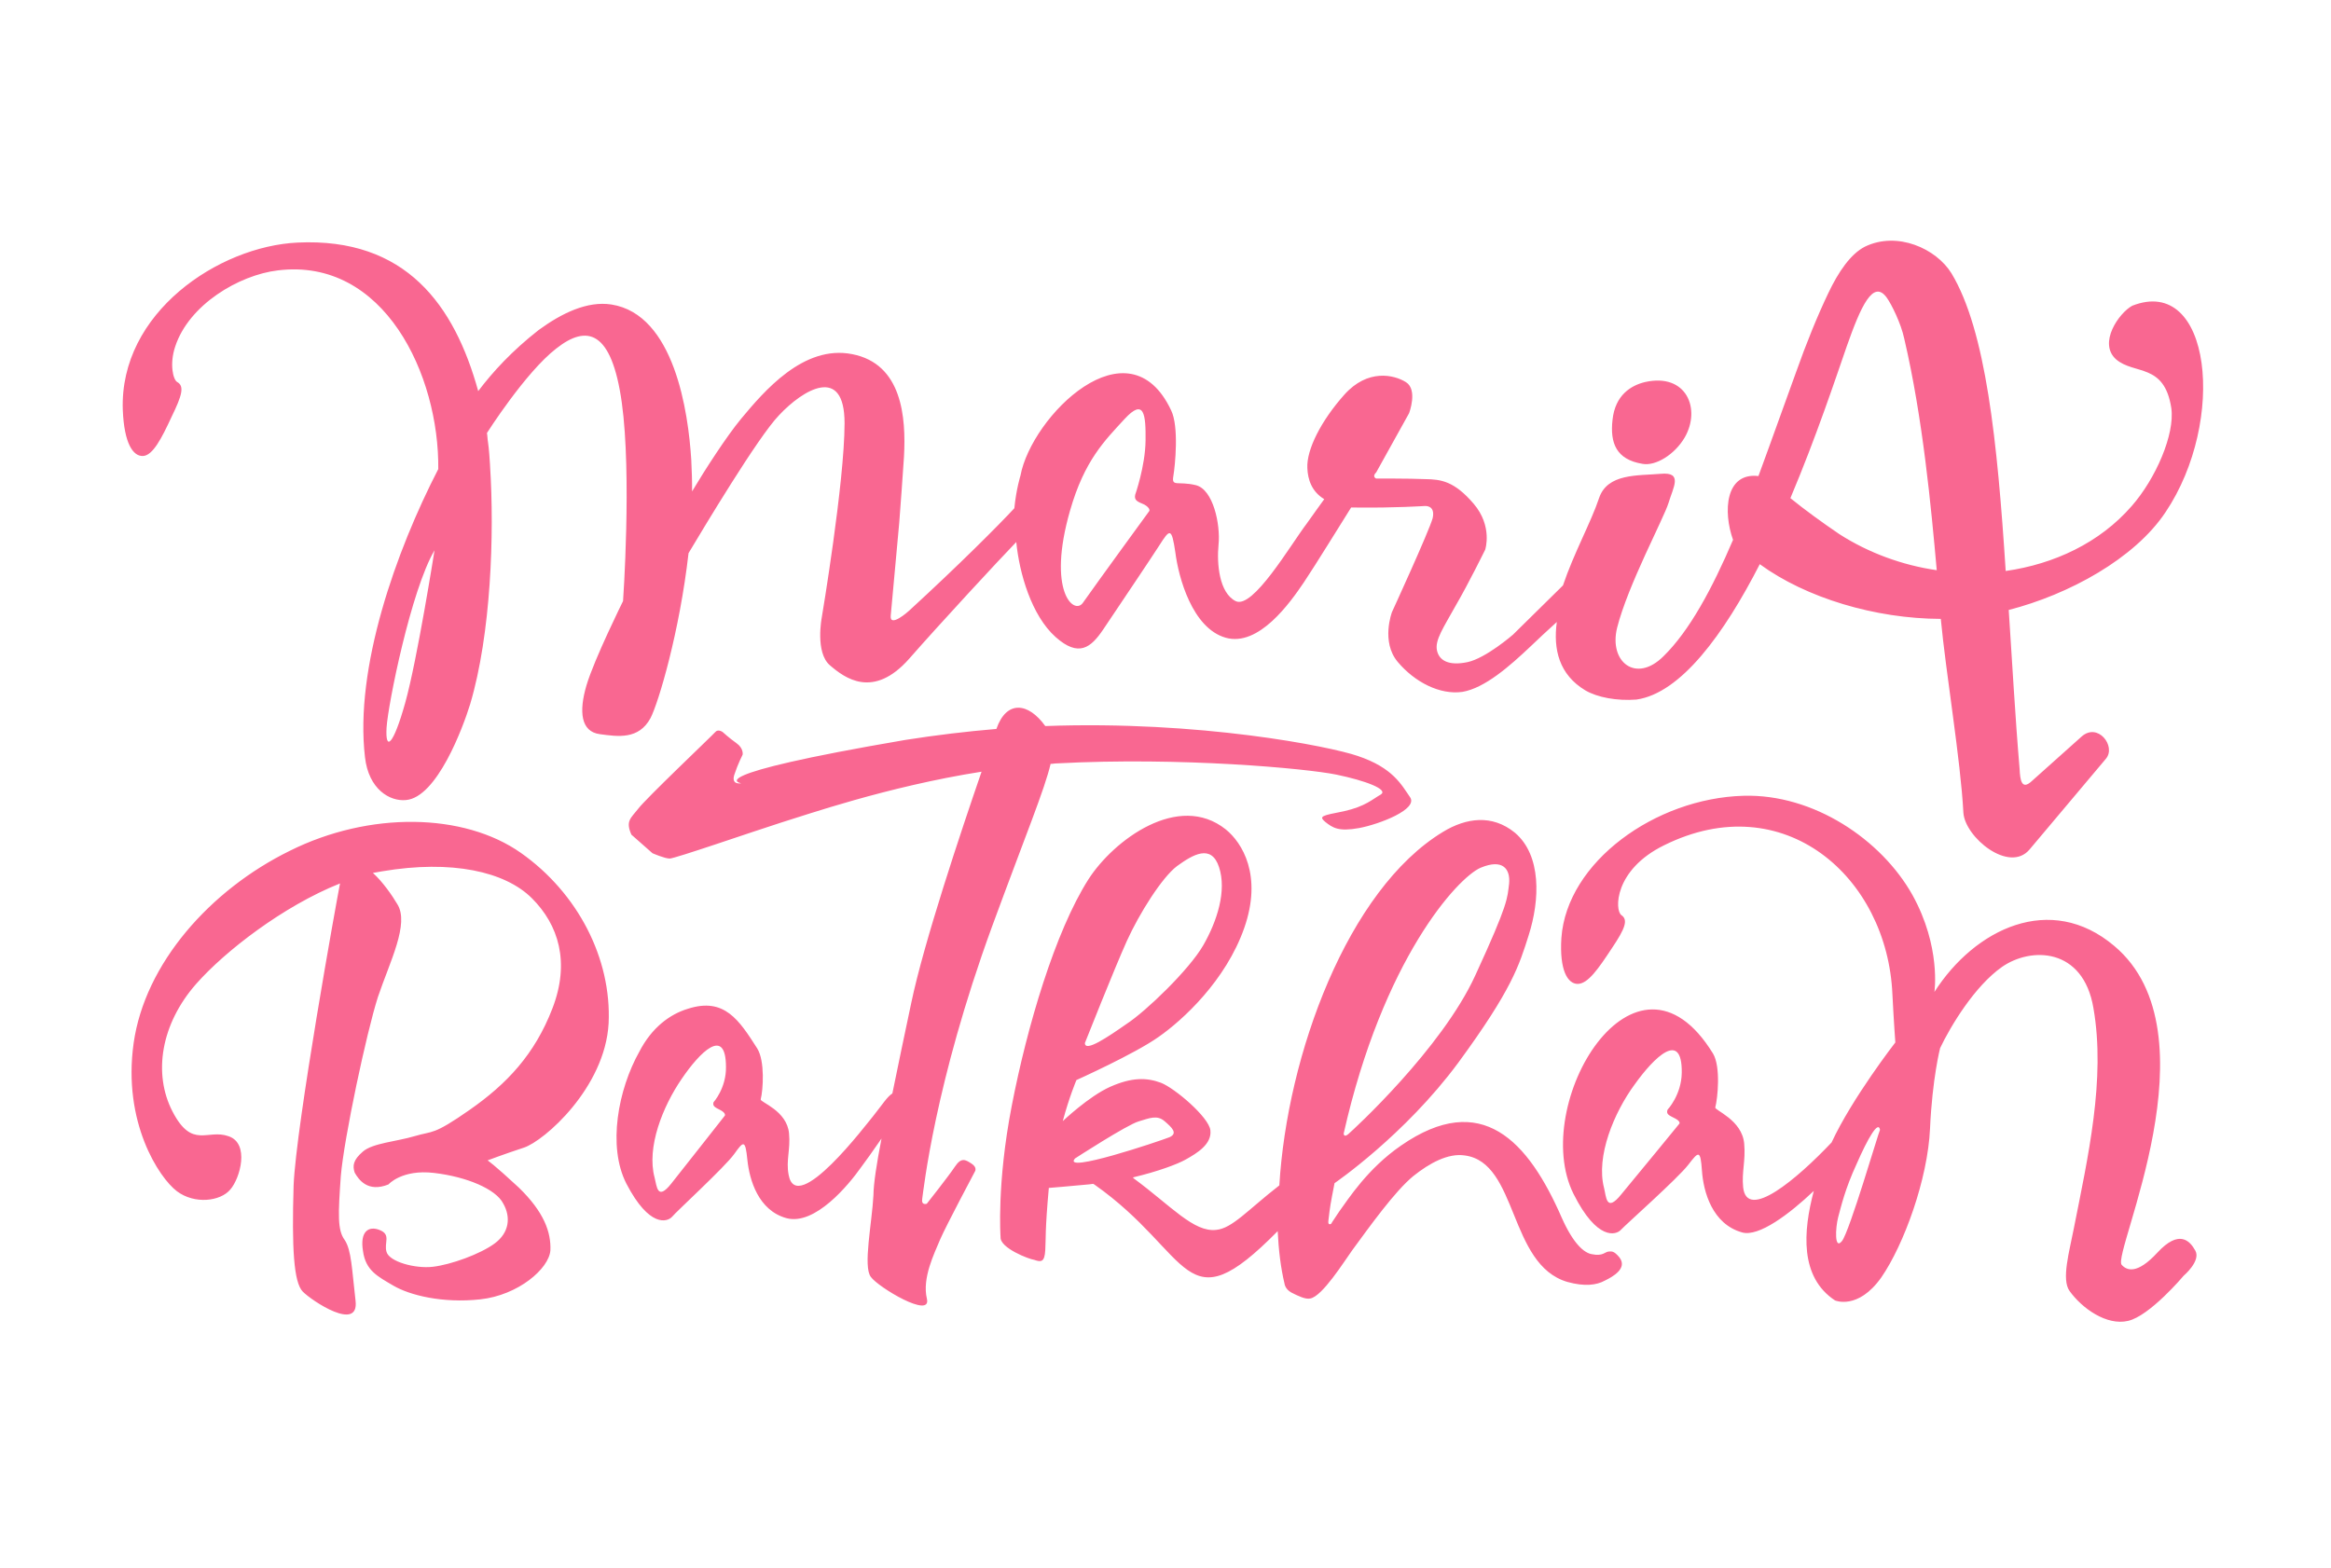
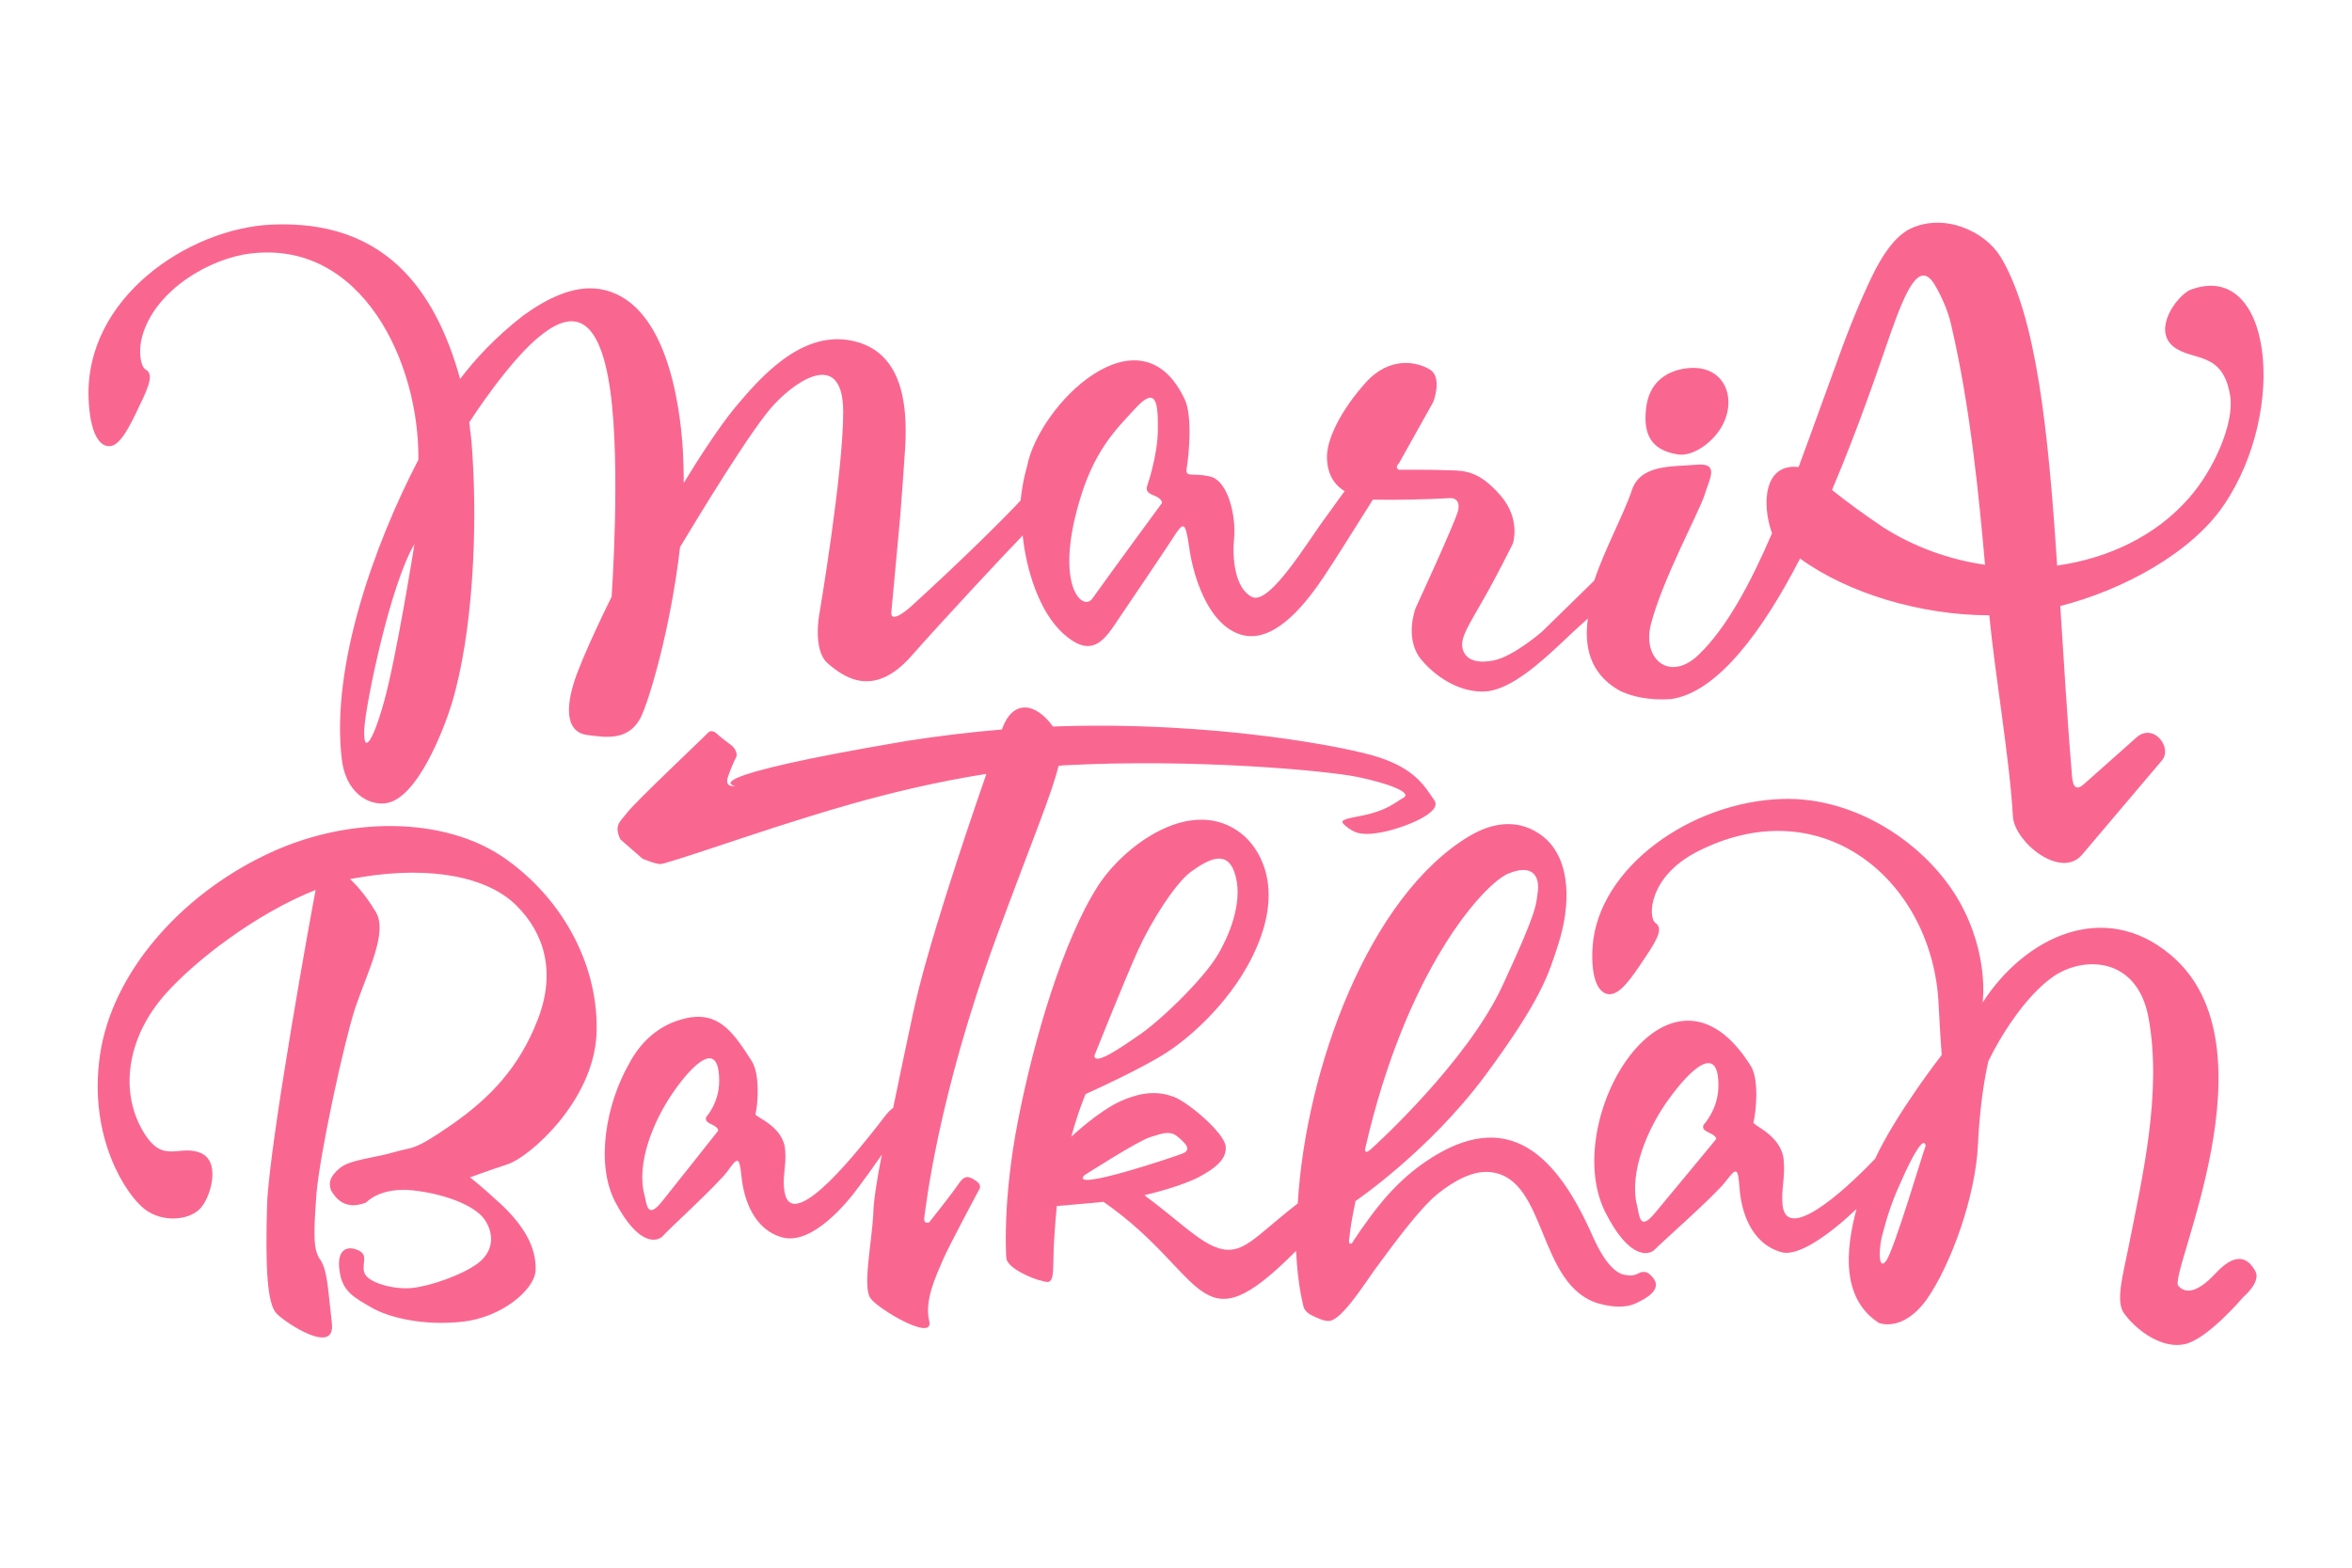
- <svg xmlns="http://www.w3.org/2000/svg" width="110" height="74" viewBox="0 0 110 74" fill="none">
-   <path fill-rule="evenodd" clip-rule="evenodd" d="M47.217 58.393C47.217 58.393 47.028 55.879 47.746 52.186C48.465 48.467 49.79 43.971 51.363 41.504C52.55 39.654 55.613 37.365 57.844 39.147C58.624 39.777 59.583 41.327 58.715 43.802C57.847 46.278 55.819 48.145 54.672 48.943C53.551 49.74 50.797 50.978 50.797 50.978C50.797 50.978 50.463 51.758 50.152 52.916C50.152 52.916 51.386 51.741 52.394 51.294C53.403 50.846 54.108 50.854 54.783 51.105C55.431 51.355 57.044 52.724 57.118 53.346C57.193 53.995 56.51 54.42 55.937 54.737C55.555 54.949 54.656 55.29 53.459 55.574L53.513 55.628C55.262 56.917 56.333 58.172 57.392 58.049C58.152 57.977 58.867 57.12 60.372 55.949C60.738 49.795 63.59 41.994 68.096 39.263C69.188 38.6 70.41 38.425 71.486 39.301C72.749 40.369 72.671 42.475 72.138 44.144C71.688 45.57 71.35 46.701 68.817 50.157C66.284 53.585 62.977 55.844 62.977 55.844C62.977 55.844 62.977 55.844 62.862 56.437C62.747 57.029 62.716 57.38 62.686 57.623C62.656 57.866 62.82 57.76 62.82 57.76C62.82 57.76 62.82 57.733 63.206 57.17C63.619 56.607 64.53 55.159 66.115 54.069C69.915 51.439 72.112 53.84 73.7 57.478C74.255 58.727 74.766 59.138 75.118 59.196C75.659 59.31 75.744 59.068 75.933 59.07C76.042 59.071 76.151 59.019 76.419 59.346C76.82 59.863 76.11 60.261 75.728 60.445C75.346 60.657 74.776 60.732 73.965 60.506C71.18 59.691 71.64 54.862 69.121 54.536C68.336 54.419 67.463 54.895 66.696 55.508C65.82 56.227 64.636 57.888 63.81 59.013C63.424 59.549 62.403 61.185 61.832 61.287C61.614 61.339 61.264 61.172 60.94 61.007C60.643 60.841 60.619 60.598 60.619 60.598C60.437 59.84 60.338 59.001 60.294 58.109C55.823 62.65 56.322 59.199 51.638 55.904L51.584 55.876C51.53 55.876 51.449 55.902 51.394 55.901C50.363 55.998 49.792 56.045 49.494 56.069C49.309 58.119 49.359 58.471 49.326 59.011C49.292 59.578 49.13 59.576 48.806 59.464C48.562 59.434 47.184 58.906 47.217 58.393ZM83.044 26.629C85.224 28.221 88.495 29.203 91.586 29.211C91.829 31.78 92.518 35.84 92.652 38.353C92.721 39.516 94.818 41.241 95.779 40.09L99.38 35.81C99.874 35.221 98.992 34.077 98.225 34.77L95.869 36.877C95.403 37.304 95.328 36.817 95.306 36.303C95.09 33.762 94.955 31.221 94.792 28.789C97.621 28.064 100.731 26.371 102.193 24.173C105.089 19.857 104.351 12.961 100.619 14.431C99.991 14.775 98.999 16.195 99.858 16.961C100.718 17.7 102.135 17.122 102.464 19.26C102.64 20.504 101.722 22.601 100.596 23.884C99.085 25.623 96.931 26.625 94.649 26.95C94.256 20.841 93.716 15.595 92.091 12.902C91.372 11.733 89.537 10.902 88.01 11.64C87.328 11.984 86.749 12.842 86.277 13.836C85.777 14.883 85.248 16.174 84.744 17.6C84.184 19.133 83.596 20.801 82.981 22.469C81.41 22.289 81.308 24.152 81.782 25.481C80.807 27.765 79.727 29.779 78.494 30.98C77.205 32.262 75.914 31.248 76.311 29.632C76.822 27.612 78.511 24.471 78.736 23.744C78.961 22.991 79.43 22.267 78.371 22.363C77.285 22.458 75.849 22.334 75.457 23.518C75.092 24.621 74.262 26.125 73.757 27.631L71.399 29.954C71.399 29.954 70.112 31.074 69.242 31.254C68.372 31.433 67.913 31.184 67.81 30.697C67.707 30.21 68.12 29.62 68.701 28.573C69.31 27.527 70.087 25.942 70.087 25.942C70.087 25.942 70.451 24.839 69.541 23.775C68.63 22.711 68.007 22.623 67.248 22.614C66.489 22.579 64.943 22.588 64.943 22.588C64.943 22.588 64.727 22.505 64.946 22.291L66.496 19.5C66.496 19.5 66.915 18.397 66.349 18.039C65.783 17.682 64.539 17.398 63.44 18.628C62.342 19.858 61.649 21.227 61.694 22.092C61.715 22.633 61.898 23.202 62.491 23.56C62.271 23.854 61.995 24.256 61.665 24.712C60.894 25.73 59.125 28.762 58.315 28.374C57.533 27.987 57.413 26.608 57.504 25.691C57.596 24.774 57.261 23.095 56.423 22.897C55.584 22.698 55.282 22.992 55.369 22.48C55.456 21.967 55.639 20.133 55.268 19.372C53.254 15.082 48.674 19.648 48.155 22.452C48.155 22.452 47.958 23.071 47.867 23.988C47.126 24.79 45.233 26.686 42.904 28.821C42.849 28.874 41.973 29.647 42.034 29.054L42.434 24.683C42.498 23.846 42.593 22.578 42.659 21.552C42.761 19.689 42.571 17.175 40.217 16.716C37.916 16.258 36.047 18.479 34.975 19.763C34.288 20.592 33.267 22.174 32.659 23.194C32.665 22.708 32.643 22.194 32.621 21.708C32.483 19.465 31.829 14.838 28.851 14.372C27.713 14.197 26.514 14.778 25.42 15.576C24.161 16.561 23.255 17.55 22.567 18.46C21.446 14.396 19.148 11.21 14.046 11.449C10.328 11.623 5.629 14.757 5.795 19.351C5.859 20.945 6.286 21.544 6.748 21.522C7.209 21.5 7.625 20.695 8.097 19.674C8.596 18.653 8.71 18.222 8.359 18.029C8.171 17.919 7.989 17.187 8.269 16.353C8.915 14.389 11.263 12.984 13.11 12.762C18.134 12.143 20.731 17.71 20.682 22.14C18.687 26.006 16.727 31.522 17.224 35.741C17.397 37.255 18.394 37.834 19.154 37.762C20.62 37.643 21.85 34.335 22.188 33.231C23.173 29.92 23.334 25.195 23.125 21.978L23.125 21.951C23.102 21.6 23.079 21.221 23.029 20.87C23.003 20.734 23.005 20.572 22.979 20.437C22.979 20.437 24.801 17.567 26.251 16.449C27.701 15.305 28.864 15.588 29.342 18.997C29.82 22.432 29.402 28.37 29.402 28.37C29.402 28.37 28.043 31.11 27.676 32.348C27.31 33.587 27.408 34.533 28.302 34.651C29.169 34.769 30.143 34.915 30.697 33.895C31.085 33.143 32.071 29.805 32.492 26.109C33.182 24.956 35.78 20.609 36.767 19.594C37.893 18.391 39.859 17.198 39.855 19.98C39.851 22.79 38.778 29.152 38.778 29.152C38.778 29.152 38.461 30.796 39.16 31.398C39.859 32 41.204 33.015 42.906 31.09C44.335 29.458 47.107 26.464 47.958 25.583C48.104 27.07 48.679 29.048 49.807 30.061C50.908 31.045 51.483 30.566 52.062 29.708C52.889 28.475 54.351 26.303 54.71 25.74C55.206 24.963 55.289 24.883 55.465 26.073C55.615 27.263 56.267 29.648 57.835 30.098C59.404 30.548 60.891 28.431 61.526 27.492C62.05 26.715 63.32 24.65 63.761 23.952C63.843 23.953 63.951 23.954 64.033 23.955C65.823 23.976 67.207 23.884 67.207 23.884C67.207 23.884 67.75 23.808 67.608 24.455C67.438 25.075 65.687 28.89 65.687 28.89C65.687 28.89 65.156 30.289 65.96 31.243C66.763 32.198 67.95 32.806 69.009 32.656C70.069 32.478 71.247 31.438 72.233 30.504C72.562 30.184 73.028 29.757 73.466 29.357C73.29 30.651 73.575 31.843 74.814 32.586C75.38 32.917 76.301 33.09 77.224 33.019C79.315 32.719 81.353 29.933 83.044 26.629ZM91.395 26.913C89.77 26.679 88.176 26.093 86.803 25.213C85.995 24.664 85.161 24.06 84.489 23.512C85.714 20.609 86.64 17.811 87.144 16.358C87.816 14.447 88.4 13.158 89.041 14.056C89.255 14.356 89.706 15.252 89.861 15.983C90.741 19.748 91.129 23.939 91.395 26.913ZM20.505 25.973C20.505 25.973 19.688 31.15 19.123 33.169C18.559 35.189 18.176 35.482 18.242 34.348C18.309 33.241 19.399 27.851 20.505 25.973ZM77.509 21.893C78.131 22.009 79.032 21.452 79.502 20.647C80.277 19.305 79.59 17.595 77.632 18.032C76.98 18.187 76.215 18.637 76.094 19.825C75.974 20.904 76.263 21.69 77.509 21.893ZM53.57 23.351C53.57 23.351 54.046 22.005 54.059 20.79C54.072 19.575 54 18.763 53.066 19.779C52.133 20.795 51.174 21.73 50.496 24.099C49.397 27.922 50.686 29.044 51.1 28.454C51.816 27.436 54.239 24.114 54.239 24.114C54.239 24.114 54.295 23.98 53.999 23.814C53.675 23.676 53.513 23.62 53.57 23.351ZM86.595 61.379C86.595 61.379 87.674 61.85 88.777 60.296C89.851 58.742 90.97 55.648 91.078 53.273C91.185 50.897 91.554 49.469 91.554 49.469C92.053 48.422 93.186 46.544 94.471 45.64C95.838 44.683 98.306 44.711 98.789 47.58C99.376 50.936 98.521 54.654 97.861 57.995C97.66 59.047 97.265 60.393 97.666 60.938C98.254 61.755 99.411 62.578 100.417 62.346C101.45 62.115 103.045 60.215 103.045 60.215C103.045 60.215 103.866 59.522 103.6 59.033C103.333 58.544 102.824 58.025 101.808 59.121C100.848 60.163 100.362 59.969 100.12 59.696C99.666 59.151 104.662 48.754 99.771 44.647C96.761 42.1 93.189 43.843 91.285 46.819C91.285 46.819 91.606 44.689 90.249 42.243C88.787 39.633 85.583 37.463 82.273 37.56C78.122 37.675 73.939 40.68 73.682 44.269C73.584 45.808 73.984 46.434 74.445 46.439C74.933 46.444 75.429 45.721 76.064 44.756C76.698 43.817 76.838 43.414 76.515 43.194C76.192 42.974 76.159 41.056 78.531 39.895C84.177 37.096 89.066 41.392 89.303 46.932C89.37 48.256 89.441 49.202 89.441 49.202C89.441 49.202 87.405 51.826 86.433 53.922C84.814 55.633 82.431 57.658 82.259 56.036C82.186 55.306 82.382 54.794 82.309 53.983C82.213 52.848 80.889 52.401 80.945 52.266C81.058 51.835 81.21 50.351 80.837 49.726C77.16 43.742 72.158 52.139 74.254 56.35C75.369 58.578 76.267 58.291 76.487 58.05C76.707 57.809 79.172 55.622 79.667 54.98C80.162 54.337 80.245 54.257 80.315 55.257C80.385 56.258 80.803 57.775 82.209 58.169C82.993 58.394 84.442 57.303 85.594 56.209C85.085 58.12 84.925 60.28 86.595 61.379ZM88.717 53.327C88.634 53.488 87.282 58.119 86.924 58.574C86.566 59.029 86.605 57.976 86.747 57.437C86.888 56.926 87.059 56.144 87.615 54.935C88.144 53.725 88.641 52.867 88.717 53.327ZM78.692 52.376C78.692 52.376 79.351 51.681 79.362 50.627C79.385 48.602 78.069 49.883 77.132 51.196C76.168 52.509 75.305 54.579 75.695 56.069C75.799 56.475 75.791 57.259 76.505 56.376C77.22 55.519 79.255 53.03 79.255 53.03C79.255 53.03 79.31 52.923 79.04 52.785C78.771 52.647 78.609 52.591 78.692 52.376ZM63.409 53.499C63.409 53.499 63.407 53.715 63.626 53.528C63.845 53.341 68.037 49.499 69.621 46.033C71.205 42.594 71.126 42.404 71.215 41.702C71.277 41.028 70.93 40.511 69.867 40.958C68.777 41.431 65.263 45.281 63.409 53.499ZM29.56 55.869C30.649 57.962 31.493 57.674 31.713 57.433C31.905 57.193 34.207 55.085 34.648 54.468C35.089 53.852 35.171 53.772 35.269 54.746C35.367 55.692 35.785 57.129 37.11 57.495C38.462 57.861 40.057 55.907 40.608 55.13C40.828 54.836 41.214 54.3 41.599 53.737C41.369 54.923 41.223 55.867 41.218 56.407C41.149 57.73 40.719 59.778 41.094 60.268C41.441 60.758 43.974 62.273 43.74 61.298C43.507 60.322 44.089 59.168 44.368 58.495C44.646 57.85 46.003 55.3 46.003 55.3C46.003 55.3 46.141 55.112 45.845 54.92C45.549 54.727 45.36 54.617 45.057 55.073C44.753 55.529 43.736 56.814 43.736 56.814C43.736 56.814 43.463 56.919 43.521 56.568C43.579 56.218 44.096 51.172 46.809 43.748C48.43 39.337 49.294 37.267 49.578 36.054C49.687 36.056 49.769 36.029 49.877 36.031C55.739 35.719 61.646 36.273 63.053 36.559C64.433 36.844 65.541 37.262 65.159 37.501C64.776 37.713 64.447 38.06 63.414 38.291C62.381 38.496 62.218 38.521 62.541 38.795C62.89 39.069 63.159 39.261 64.138 39.083C65.089 38.905 66.941 38.196 66.54 37.625C66.14 37.053 65.742 36.238 64.067 35.679C62.77 35.232 56.626 34.001 49.327 34.269C48.525 33.152 47.496 33.032 47.02 34.405C45.608 34.524 44.169 34.696 42.729 34.923C32.783 36.62 34.976 36.969 34.976 36.969C34.976 36.969 34.487 37.072 34.655 36.56C34.823 36.049 35.045 35.619 35.045 35.619C35.045 35.619 35.102 35.323 34.753 35.076C34.403 34.829 34.107 34.555 34.107 34.555C34.107 34.555 33.892 34.391 33.755 34.551C33.617 34.712 30.438 37.728 30.108 38.183C29.777 38.612 29.505 38.744 29.796 39.395L30.79 40.271C30.79 40.271 31.357 40.52 31.601 40.523C31.845 40.526 35.466 39.27 36.854 38.827C37.97 38.489 41.836 37.128 46.32 36.423C45.339 39.275 43.6 44.468 42.999 47.351C42.684 48.86 42.369 50.316 42.111 51.609C41.865 51.768 41.672 52.09 41.204 52.679C40.929 53 37.571 57.473 37.214 55.443C37.086 54.766 37.308 54.256 37.235 53.498C37.139 52.417 35.868 52.024 35.897 51.89C36.01 51.459 36.106 50.082 35.733 49.484C34.88 48.151 34.187 47.062 32.472 47.61C31.601 47.87 30.753 48.509 30.171 49.637C29.175 51.408 28.657 54.103 29.56 55.869ZM33.671 52.026C33.671 52.026 34.275 51.358 34.259 50.358C34.253 48.414 33.019 49.669 32.164 50.929C31.282 52.215 30.501 54.151 30.892 55.587C30.997 55.994 31.016 56.696 31.676 55.866C32.336 55.036 34.207 52.654 34.207 52.654C34.207 52.654 34.262 52.546 34.02 52.408C33.75 52.27 33.615 52.215 33.671 52.026ZM18.331 55.904C18.331 55.904 18.962 55.182 20.48 55.361C22.024 55.541 23.401 56.123 23.746 56.803C24.118 57.455 24.029 58.183 23.345 58.689C22.662 59.194 21.273 59.692 20.431 59.79C19.589 59.889 18.372 59.551 18.241 59.09C18.111 58.657 18.467 58.282 17.927 58.06C17.387 57.838 16.977 58.13 17.13 59.05C17.255 59.97 17.822 60.247 18.576 60.688C19.331 61.128 20.873 61.524 22.665 61.328C24.457 61.133 25.909 59.88 25.973 59.016C26.009 58.152 25.667 57.203 24.486 56.055C23.278 54.934 23.009 54.769 23.009 54.769C23.009 54.769 23.771 54.48 24.724 54.167C25.677 53.853 28.552 51.347 28.721 48.297C28.863 45.246 27.27 42.149 24.579 40.254C21.887 38.36 17.44 38.282 13.676 40.157C9.913 42.005 6.837 45.482 6.307 49.231C5.778 52.979 7.512 55.592 8.346 56.223C9.18 56.853 10.402 56.705 10.869 56.143C11.336 55.608 11.788 53.966 10.788 53.63C9.789 53.268 9.073 54.259 8.143 52.466C7.213 50.672 7.592 48.327 9.267 46.428C10.613 44.904 13.349 42.774 16.046 41.697C15.903 42.398 13.967 53.126 13.855 55.961C13.768 58.904 13.859 60.526 14.288 60.963C14.717 61.4 16.952 62.884 16.779 61.397C16.605 59.909 16.588 59.017 16.268 58.528C15.92 58.064 15.956 57.308 16.084 55.5C16.239 53.692 17.298 48.734 17.831 47.066C18.392 45.397 19.334 43.598 18.748 42.673C18.508 42.265 18.054 41.612 17.597 41.201C17.733 41.176 17.869 41.151 18.032 41.125C21.32 40.569 23.837 41.137 25.098 42.394C26.358 43.651 26.909 45.413 26.071 47.591C25.233 49.77 23.916 51.159 22.167 52.382C20.417 53.605 20.447 53.362 19.576 53.622C18.706 53.882 17.593 53.951 17.127 54.351C16.662 54.75 16.632 55.02 16.737 55.346C16.923 55.672 17.35 56.298 18.331 55.904ZM50.73 54.678C50.73 54.678 53.188 53.085 53.733 52.929C54.25 52.773 54.604 52.615 54.953 52.916C55.303 53.217 55.598 53.491 55.189 53.675C54.726 53.859 50.071 55.427 50.73 54.678ZM51.197 49.227C51.197 49.227 52.592 45.705 53.175 44.415C53.759 43.125 54.836 41.408 55.547 40.876C56.285 40.344 57.159 39.814 57.526 40.926C57.894 42.037 57.444 43.464 56.781 44.618C56.117 45.772 54.061 47.747 53.159 48.331C52.285 48.942 51.191 49.686 51.197 49.227Z" fill="#F96791" />
+ <svg xmlns="http://www.w3.org/2000/svg" width="90" height="60" viewBox="0 0 90 60" fill="none" version="1.1" id="svg4">
+   <defs id="defs8" />
+   <path fill-rule="evenodd" clip-rule="evenodd" d="m 38.505,48.115 c 0,0 -0.16,-2.116 0.449,-5.225 0.61,-3.131 1.732,-6.916 3.066,-8.992 1.006,-1.558 3.603,-3.484 5.495,-1.984 0.661,0.53 1.474,1.836 0.738,3.919 -0.736,2.084 -2.455,3.656 -3.428,4.327 -0.95,0.671 -3.284,1.714 -3.284,1.714 0,0 -0.283,0.656 -0.547,1.631 0,0 1.046,-0.989 1.901,-1.366 0.855,-0.377 1.453,-0.37 2.025,-0.159 0.55,0.211 1.916,1.363 1.98,1.887 0.063,0.546 -0.516,0.904 -1.002,1.171 -0.324,0.178 -1.086,0.465 -2.1,0.704 l 0.046,0.046 c 1.483,1.085 2.391,2.142 3.289,2.038 0.645,-0.061 1.25,-0.782 2.526,-1.768 0.31,-5.181 2.728,-11.748 6.548,-14.047 0.926,-0.558 1.962,-0.706 2.874,0.032 1.071,0.899 1.005,2.672 0.553,4.076 -0.381,1.201 -0.668,2.153 -2.815,5.062 -2.147,2.886 -4.951,4.787 -4.951,4.787 0,0 0,0 -0.097,0.499 -0.097,0.499 -0.124,0.794 -0.149,0.999 -0.025,0.204 0.114,0.115 0.114,0.115 0,0 2.54e-4,-0.023 0.327,-0.496 0.35,-0.474 1.122,-1.693 2.466,-2.61 3.221,-2.215 5.084,-0.193 6.43,2.869 0.471,1.051 0.904,1.397 1.203,1.446 0.459,0.096 0.53,-0.108 0.691,-0.106 0.092,10e-4 0.184,-0.043 0.411,0.232 0.34,0.436 -0.262,0.77 -0.585,0.926 -0.324,0.178 -0.807,0.241 -1.495,0.051 -2.361,-0.686 -1.971,-4.752 -4.106,-5.026 -0.666,-0.098 -1.406,0.302 -2.056,0.818 -0.743,0.606 -1.747,2.004 -2.447,2.951 -0.327,0.451 -1.193,1.828 -1.677,1.914 -0.184,0.043 -0.482,-0.096 -0.756,-0.236 -0.251,-0.139 -0.272,-0.344 -0.272,-0.344 -0.154,-0.638 -0.238,-1.344 -0.276,-2.095 -3.79,3.823 -3.367,0.917 -7.338,-1.856 l -0.046,-0.023 c -0.046,-5.05e-4 -0.115,0.021 -0.161,0.021 -0.875,0.081 -1.358,0.121 -1.611,0.141 -0.157,1.726 -0.114,2.023 -0.142,2.477 -0.028,0.477 -0.166,0.476 -0.441,0.382 -0.207,-0.025 -1.374,-0.47 -1.347,-0.902 z M 68.878,21.376 c 1.848,1.34 4.621,2.167 7.242,2.174 0.206,2.162 0.79,5.58 0.904,7.696 0.058,0.978 1.836,2.431 2.651,1.462 l 3.052,-3.604 c 0.419,-0.495 -0.329,-1.459 -0.979,-0.875 l -1.997,1.774 c -0.395,0.359 -0.459,-0.051 -0.478,-0.483 -0.183,-2.139 -0.297,-4.278 -0.436,-6.326 2.398,-0.61 5.035,-2.035 6.275,-3.886 2.455,-3.633 1.829,-9.438 -1.334,-8.201 -0.533,0.289 -1.373,1.485 -0.645,2.13 0.729,0.622 1.93,0.136 2.209,1.935 0.149,1.048 -0.629,2.812 -1.584,3.893 -1.281,1.464 -3.107,2.307 -5.041,2.581 C 78.382,16.504 77.925,12.088 76.548,9.821 75.938,8.836 74.382,8.137 73.087,8.759 72.509,9.048 72.018,9.77 71.618,10.607 c -0.424,0.882 -0.873,1.968 -1.3,3.169 -0.474,1.291 -0.973,2.695 -1.494,4.099 -1.332,-0.151 -1.418,1.417 -1.017,2.535 -0.826,1.923 -1.742,3.618 -2.788,4.63 -1.093,1.079 -2.187,0.226 -1.85,-1.135 0.433,-1.701 1.865,-4.345 2.055,-4.956 0.191,-0.635 0.589,-1.244 -0.309,-1.163 -0.921,0.081 -2.138,-0.024 -2.471,0.973 -0.309,0.929 -1.013,2.194 -1.441,3.463 l -1.999,1.956 c 0,0 -1.091,0.943 -1.829,1.094 -0.737,0.151 -1.126,-0.058 -1.213,-0.468 -0.087,-0.41 0.263,-0.907 0.756,-1.788 0.516,-0.881 1.174,-2.215 1.174,-2.215 0,0 0.309,-0.929 -0.463,-1.824 -0.772,-0.896 -1.3,-0.97 -1.944,-0.977 -0.644,-0.03 -1.954,-0.022 -1.954,-0.022 0,0 -0.183,-0.07 0.003,-0.25 l 1.314,-2.35 c 0,0 0.355,-0.928 -0.124,-1.229 -0.48,-0.301 -1.535,-0.54 -2.466,0.495 -0.931,1.035 -1.519,2.188 -1.481,2.916 0.018,0.455 0.174,0.934 0.676,1.236 -0.187,0.248 -0.42,0.586 -0.701,0.97 -0.653,0.857 -2.153,3.409 -2.84,3.083 -0.663,-0.326 -0.765,-1.487 -0.688,-2.259 0.078,-0.772 -0.206,-2.185 -0.917,-2.352 -0.711,-0.167 -0.967,0.08 -0.893,-0.351 0.074,-0.431 0.229,-1.976 -0.086,-2.616 -1.707,-3.612 -5.59,0.233 -6.03,2.592 0,0 -0.167,0.521 -0.244,1.293 -0.628,0.675 -2.233,2.271 -4.207,4.068 -0.046,0.045 -0.789,0.696 -0.738,0.196 l 0.34,-3.68 c 0.054,-0.704 0.135,-1.772 0.19,-2.635 0.086,-1.568 -0.074,-3.684 -2.07,-4.071 -1.95,-0.386 -3.535,1.484 -4.443,2.565 -0.583,0.698 -1.448,2.03 -1.963,2.888 0.004,-0.409 -0.014,-0.841 -0.032,-1.251 -0.117,-1.889 -0.672,-5.783 -3.197,-6.175 -0.964,-0.147 -1.981,0.342 -2.909,1.013 -1.067,0.829 -1.835,1.662 -2.418,2.428 C 16.657,11.078 14.709,8.396 10.383,8.597 7.232,8.744 3.247,11.382 3.389,15.249 c 0.054,1.342 0.416,1.846 0.808,1.828 0.391,-0.018 0.744,-0.696 1.144,-1.556 0.423,-0.859 0.519,-1.222 0.222,-1.385 C 5.402,14.044 5.248,13.428 5.486,12.726 6.033,11.072 8.024,9.889 9.589,9.703 13.849,9.182 16.051,13.868 16.009,17.597 c -1.692,3.255 -3.353,7.898 -2.932,11.45 0.147,1.275 0.992,1.762 1.637,1.701 1.243,-0.1 2.285,-2.885 2.572,-3.814 0.836,-2.787 0.972,-6.765 0.795,-9.473 l 2.55e-4,-0.023 c -0.02,-0.296 -0.039,-0.614 -0.082,-0.91 -0.022,-0.114 -0.02,-0.25 -0.042,-0.364 0,0 1.544,-2.415 2.774,-3.357 1.229,-0.964 2.215,-0.725 2.621,2.144 0.405,2.892 0.051,7.891 0.051,7.891 0,0 -1.152,2.306 -1.463,3.349 -0.31,1.042 -0.227,1.839 0.53,1.939 0.735,0.099 1.561,0.222 2.031,-0.637 0.329,-0.633 1.165,-3.443 1.521,-6.554 0.586,-0.971 2.788,-4.63 3.625,-5.485 0.954,-1.012 2.621,-2.017 2.618,0.325 -0.003,2.365 -0.913,7.721 -0.913,7.721 0,0 -0.268,1.384 0.324,1.891 0.592,0.507 1.732,1.361 3.176,-0.26 1.211,-1.373 3.561,-3.894 4.282,-4.636 0.124,1.252 0.611,2.917 1.568,3.77 0.934,0.829 1.421,0.425 1.912,-0.297 0.701,-1.038 1.94,-2.866 2.244,-3.34 0.421,-0.655 0.491,-0.722 0.641,0.28 0.127,1.002 0.68,3.009 2.009,3.388 1.33,0.379 2.591,-1.403 3.129,-2.193 0.444,-0.655 1.521,-2.393 1.896,-2.98 0.069,8.42e-4 0.161,0.002 0.23,0.003 1.517,0.017 2.691,-0.061 2.691,-0.061 0,0 0.461,-0.063 0.34,0.481 -0.144,0.521 -1.628,3.733 -1.628,3.733 0,0 -0.45,1.177 0.231,1.981 0.681,0.804 1.687,1.315 2.585,1.189 0.898,-0.149 1.897,-1.025 2.733,-1.811 0.279,-0.27 0.674,-0.629 1.045,-0.966 -0.15,1.09 0.092,2.093 1.143,2.719 0.48,0.278 1.26,0.424 2.043,0.364 1.773,-0.253 3.501,-2.598 4.934,-5.379 z m 7.08,0.239 c -1.378,-0.197 -2.729,-0.69 -3.893,-1.431 -0.685,-0.462 -1.392,-0.971 -1.962,-1.432 1.039,-2.444 1.824,-4.8 2.251,-6.023 0.57,-1.608 1.065,-2.694 1.608,-1.937 0.181,0.252 0.564,1.007 0.695,1.622 0.747,3.169 1.075,6.697 1.301,9.201 z M 15.859,20.824 c 0,0 -0.692,4.358 -1.171,6.058 -0.479,1.7 -0.803,1.947 -0.747,0.992 0.056,-0.932 0.98,-5.469 1.918,-7.05 z m 48.326,-3.434 c 0.528,0.097 1.292,-0.372 1.69,-1.05 0.656,-1.13 0.074,-2.569 -1.585,-2.201 -0.553,0.13 -1.201,0.509 -1.304,1.509 -0.102,0.908 0.144,1.571 1.199,1.742 z M 43.89,18.616 c 0,0 0.404,-1.132 0.415,-2.155 0.011,-1.023 -0.05,-1.706 -0.841,-0.851 -0.791,0.855 -1.605,1.642 -2.179,3.636 -0.932,3.218 0.161,4.163 0.511,3.667 0.607,-0.857 2.662,-3.654 2.662,-3.654 0,0 0.047,-0.113 -0.204,-0.252 -0.275,-0.117 -0.412,-0.164 -0.364,-0.391 z m 27.997,32.013 c 0,0 0.915,0.397 1.85,-0.911 0.911,-1.309 1.86,-3.913 1.951,-5.913 0.091,-2 0.403,-3.201 0.403,-3.201 0.423,-0.882 1.384,-2.463 2.473,-3.224 1.158,-0.806 3.251,-0.782 3.661,1.633 0.497,2.825 -0.227,5.955 -0.787,8.768 -0.171,0.885 -0.505,2.018 -0.166,2.477 0.499,0.688 1.479,1.381 2.333,1.186 0.876,-0.195 2.228,-1.794 2.228,-1.794 0,0 0.696,-0.583 0.471,-0.995 -0.226,-0.412 -0.658,-0.849 -1.519,0.074 -0.814,0.878 -1.226,0.714 -1.431,0.484 -0.385,-0.459 3.851,-9.211 -0.296,-12.669 -2.551,-2.143 -5.58,-0.677 -7.194,1.829 0,0 0.272,-1.793 -0.878,-3.853 -1.24,-2.197 -3.956,-4.024 -6.762,-3.942 -3.519,0.097 -7.065,2.626 -7.283,5.648 -0.083,1.295 0.256,1.822 0.647,1.826 0.414,0.005 0.835,-0.605 1.372,-1.417 0.538,-0.79 0.656,-1.13 0.382,-1.315 -0.274,-0.185 -0.302,-1.8 1.709,-2.778 4.786,-2.356 8.931,1.26 9.132,5.924 0.056,1.115 0.117,1.911 0.117,1.911 0,0 -1.726,2.209 -2.55,3.973 -1.373,1.44 -3.392,3.145 -3.538,1.779 -0.062,-0.615 0.104,-1.045 0.042,-1.728 -0.081,-0.956 -1.204,-1.332 -1.157,-1.446 0.096,-0.363 0.225,-1.612 -0.091,-2.138 -3.117,-5.038 -7.358,2.032 -5.58,5.576 0.945,1.875 1.706,1.634 1.893,1.431 0.186,-0.202 2.276,-2.043 2.696,-2.584 0.42,-0.541 0.49,-0.608 0.549,0.234 0.06,0.842 0.413,2.119 1.605,2.451 0.665,0.189 1.894,-0.729 2.87,-1.65 -0.432,1.61 -0.567,3.427 0.849,4.353 z m 1.8,-6.778 c -0.07,0.136 -1.217,4.034 -1.521,4.417 -0.303,0.383 -0.27,-0.503 -0.15,-0.957 0.12,-0.431 0.265,-1.088 0.736,-2.106 0.448,-1.018 0.869,-1.741 0.934,-1.354 z M 65.188,43.05 c 0,0 0.558,-0.585 0.568,-1.472 0.019,-1.705 -1.097,-0.626 -1.891,0.479 -0.817,1.105 -1.549,2.848 -1.218,4.102 0.088,0.342 0.081,1.001 0.687,0.258 0.606,-0.721 2.331,-2.816 2.331,-2.816 0,0 0.047,-0.09 -0.182,-0.207 -0.229,-0.116 -0.366,-0.163 -0.295,-0.344 z m -12.956,0.945 c 0,0 -0.002,0.182 0.184,0.025 0.186,-0.157 3.74,-3.391 5.083,-6.309 1.343,-2.895 1.276,-3.055 1.351,-3.646 0.052,-0.568 -0.242,-1.003 -1.143,-0.627 -0.924,0.399 -3.903,3.64 -5.475,10.557 z M 23.536,45.991 c 0.923,1.761 1.639,1.519 1.825,1.317 0.163,-0.203 2.114,-1.977 2.488,-2.496 0.374,-0.519 0.443,-0.586 0.526,0.233 0.083,0.797 0.438,2.006 1.561,2.314 1.146,0.309 2.498,-1.336 2.965,-1.99 0.187,-0.248 0.514,-0.699 0.841,-1.173 -0.195,0.998 -0.319,1.793 -0.324,2.247 -0.058,1.114 -0.422,2.837 -0.105,3.25 0.294,0.413 2.442,1.687 2.244,0.867 -0.198,-0.821 0.296,-1.793 0.532,-2.359 0.236,-0.543 1.386,-2.69 1.386,-2.69 0,0 0.117,-0.158 -0.134,-0.32 -0.251,-0.162 -0.411,-0.255 -0.668,0.129 -0.257,0.384 -1.12,1.465 -1.12,1.465 0,0 -0.231,0.088 -0.182,-0.207 0.049,-0.295 0.487,-4.542 2.787,-10.792 1.375,-3.714 2.107,-5.456 2.348,-6.477 0.092,0.001 0.161,-0.021 0.253,-0.02 4.97,-0.262 9.977,0.204 11.17,0.444 1.17,0.241 2.109,0.592 1.785,0.793 -0.324,0.178 -0.603,0.471 -1.479,0.666 -0.876,0.172 -1.014,0.193 -0.74,0.424 0.296,0.231 0.525,0.392 1.354,0.243 0.807,-0.15 2.377,-0.746 2.037,-1.228 -0.34,-0.481 -0.677,-1.167 -2.097,-1.638 -1.1,-0.376 -6.308,-1.413 -12.496,-1.187 -0.679,-0.94 -1.552,-1.041 -1.956,0.114 -1.197,0.1 -2.417,0.246 -3.638,0.437 -8.432,1.428 -6.572,1.722 -6.572,1.722 0,0 -0.415,0.086 -0.272,-0.344 0.143,-0.43 0.331,-0.792 0.331,-0.792 0,0 0.049,-0.25 -0.248,-0.458 -0.297,-0.208 -0.547,-0.438 -0.547,-0.438 0,0 -0.182,-0.138 -0.299,-0.003 -0.116,0.135 -2.812,2.674 -3.092,3.058 -0.28,0.361 -0.511,0.472 -0.264,1.02 l 0.843,0.737 c 0,0 0.481,0.21 0.687,0.212 0.207,0.002 3.277,-1.054 4.454,-1.428 0.946,-0.285 4.224,-1.43 8.024,-2.024 -0.831,2.401 -2.305,6.773 -2.815,9.2 -0.267,1.27 -0.533,2.495 -0.752,3.584 -0.208,0.134 -0.372,0.405 -0.769,0.901 -0.233,0.27 -3.08,4.035 -3.383,2.327 -0.109,-0.57 0.08,-1 0.018,-1.637 -0.082,-0.91 -1.159,-1.241 -1.135,-1.354 0.096,-0.363 0.178,-1.521 -0.139,-2.025 -0.723,-1.122 -1.311,-2.039 -2.765,-1.577 -0.738,0.219 -1.457,0.757 -1.95,1.706 -0.844,1.491 -1.283,3.76 -0.518,5.247 z m 3.485,-3.235 c 0,0 0.512,-0.563 0.498,-1.404 -0.005,-1.637 -1.051,-0.58 -1.776,0.48 -0.748,1.083 -1.41,2.713 -1.078,3.921 0.088,0.342 0.105,0.933 0.664,0.235 0.56,-0.699 2.146,-2.704 2.146,-2.704 0,0 0.047,-0.09 -0.159,-0.206 -0.229,-0.116 -0.343,-0.163 -0.295,-0.322 z m -13.005,3.264 c 0,0 0.536,-0.608 1.822,-0.457 1.309,0.151 2.476,0.642 2.769,1.214 0.316,0.549 0.24,1.162 -0.34,1.588 -0.58,0.426 -1.757,0.844 -2.471,0.927 -0.714,0.083 -1.745,-0.202 -1.856,-0.589 -0.111,-0.365 0.191,-0.68 -0.266,-0.867 -0.458,-0.187 -0.805,0.059 -0.676,0.834 0.106,0.774 0.587,1.007 1.226,1.378 0.64,0.371 1.947,0.704 3.466,0.539 1.519,-0.165 2.75,-1.22 2.804,-1.947 0.031,-0.727 -0.259,-1.526 -1.26,-2.493 -1.024,-0.944 -1.253,-1.083 -1.253,-1.083 0,0 0.647,-0.243 1.454,-0.507 0.808,-0.264 3.246,-2.374 3.389,-4.941 0.12,-2.568 -1.23,-5.176 -3.512,-6.77 -2.282,-1.595 -6.052,-1.66 -9.243,-0.081 -3.19,1.556 -5.798,4.482 -6.247,7.638 -0.449,3.156 1.021,5.355 1.728,5.886 0.707,0.531 1.743,0.406 2.139,-0.067 C 8.086,45.771 8.469,44.388 7.622,44.106 6.774,43.801 6.167,44.635 5.379,43.126 4.591,41.616 4.912,39.641 6.332,38.043 c 1.141,-1.283 3.46,-3.076 5.747,-3.983 -0.122,0.59 -1.762,9.621 -1.858,12.008 -0.073,2.478 0.003,3.843 0.367,4.211 0.364,0.368 2.259,1.617 2.111,0.365 -0.147,-1.252 -0.162,-2.003 -0.433,-2.415 -0.295,-0.39 -0.265,-1.026 -0.156,-2.548 0.132,-1.522 1.029,-5.696 1.481,-7.1 0.476,-1.404 1.274,-2.919 0.777,-3.698 -0.203,-0.343 -0.588,-0.893 -0.975,-1.239 0.115,-0.021 0.23,-0.043 0.369,-0.064 2.787,-0.469 4.921,0.01 5.99,1.068 1.069,1.058 1.535,2.541 0.825,4.375 -0.71,1.834 -1.827,3.004 -3.31,4.033 -1.483,1.029 -1.458,0.825 -2.196,1.044 -0.738,0.219 -1.682,0.277 -2.076,0.613 -0.395,0.337 -0.42,0.564 -0.331,0.838 0.158,0.275 0.52,0.802 1.351,0.47 z m 27.467,-1.032 c 0,0 2.084,-1.341 2.546,-1.472 0.438,-0.131 0.739,-0.264 1.035,-0.011 0.296,0.253 0.547,0.484 0.2,0.639 -0.393,0.155 -4.339,1.475 -3.78,0.844 z m 0.396,-4.589 c 0,0 1.183,-2.965 1.678,-4.051 0.495,-1.086 1.408,-2.531 2.01,-2.979 0.626,-0.448 1.367,-0.894 1.678,0.042 0.312,0.936 -0.07,2.137 -0.632,3.108 -0.563,0.971 -2.306,2.634 -3.07,3.126 -0.742,0.515 -1.668,1.141 -1.664,0.754 z" fill="#f96791" id="path2" style="stroke-width:0.845" />
</svg>
